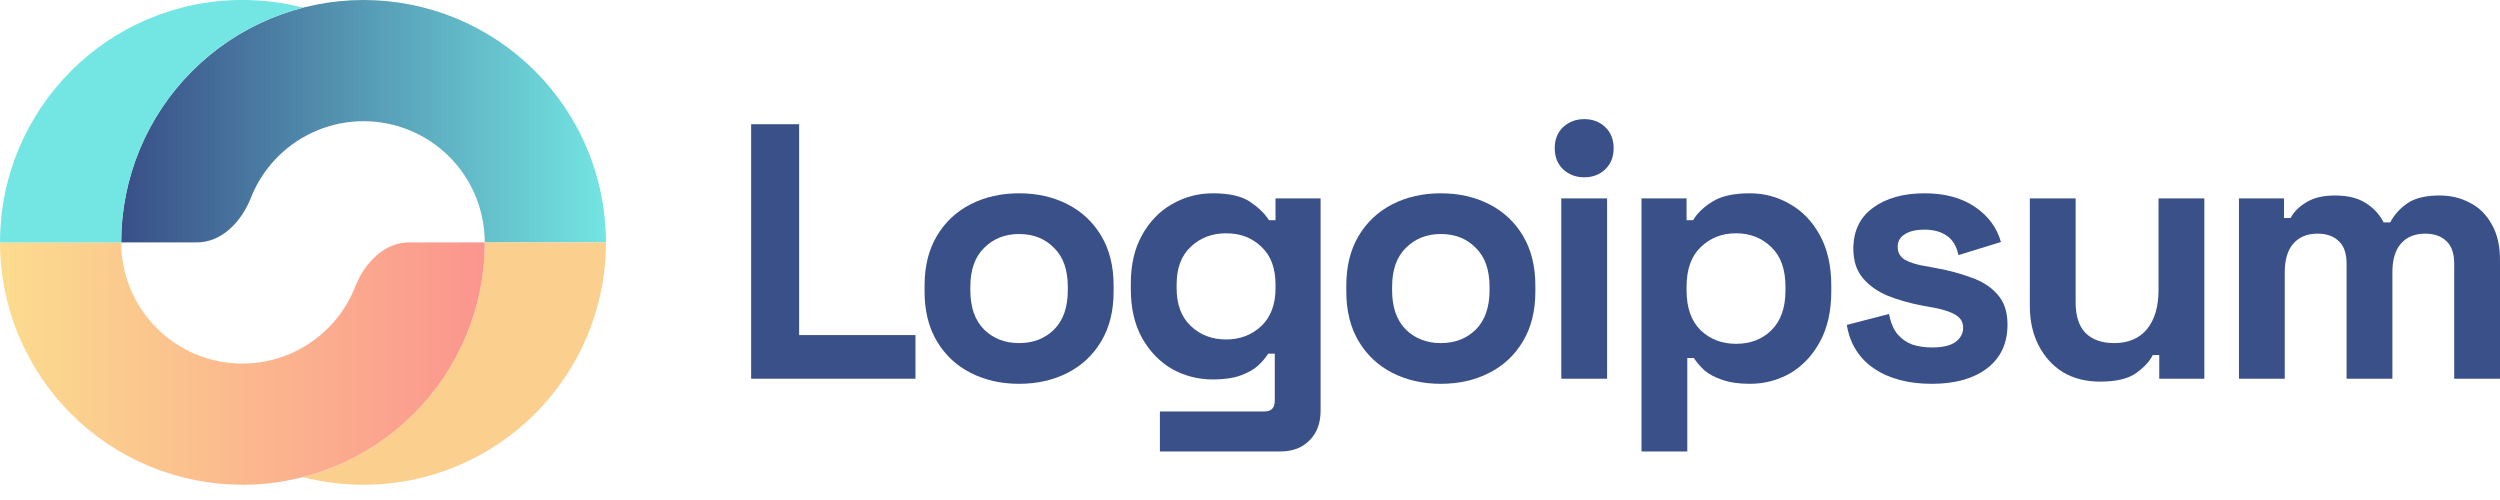
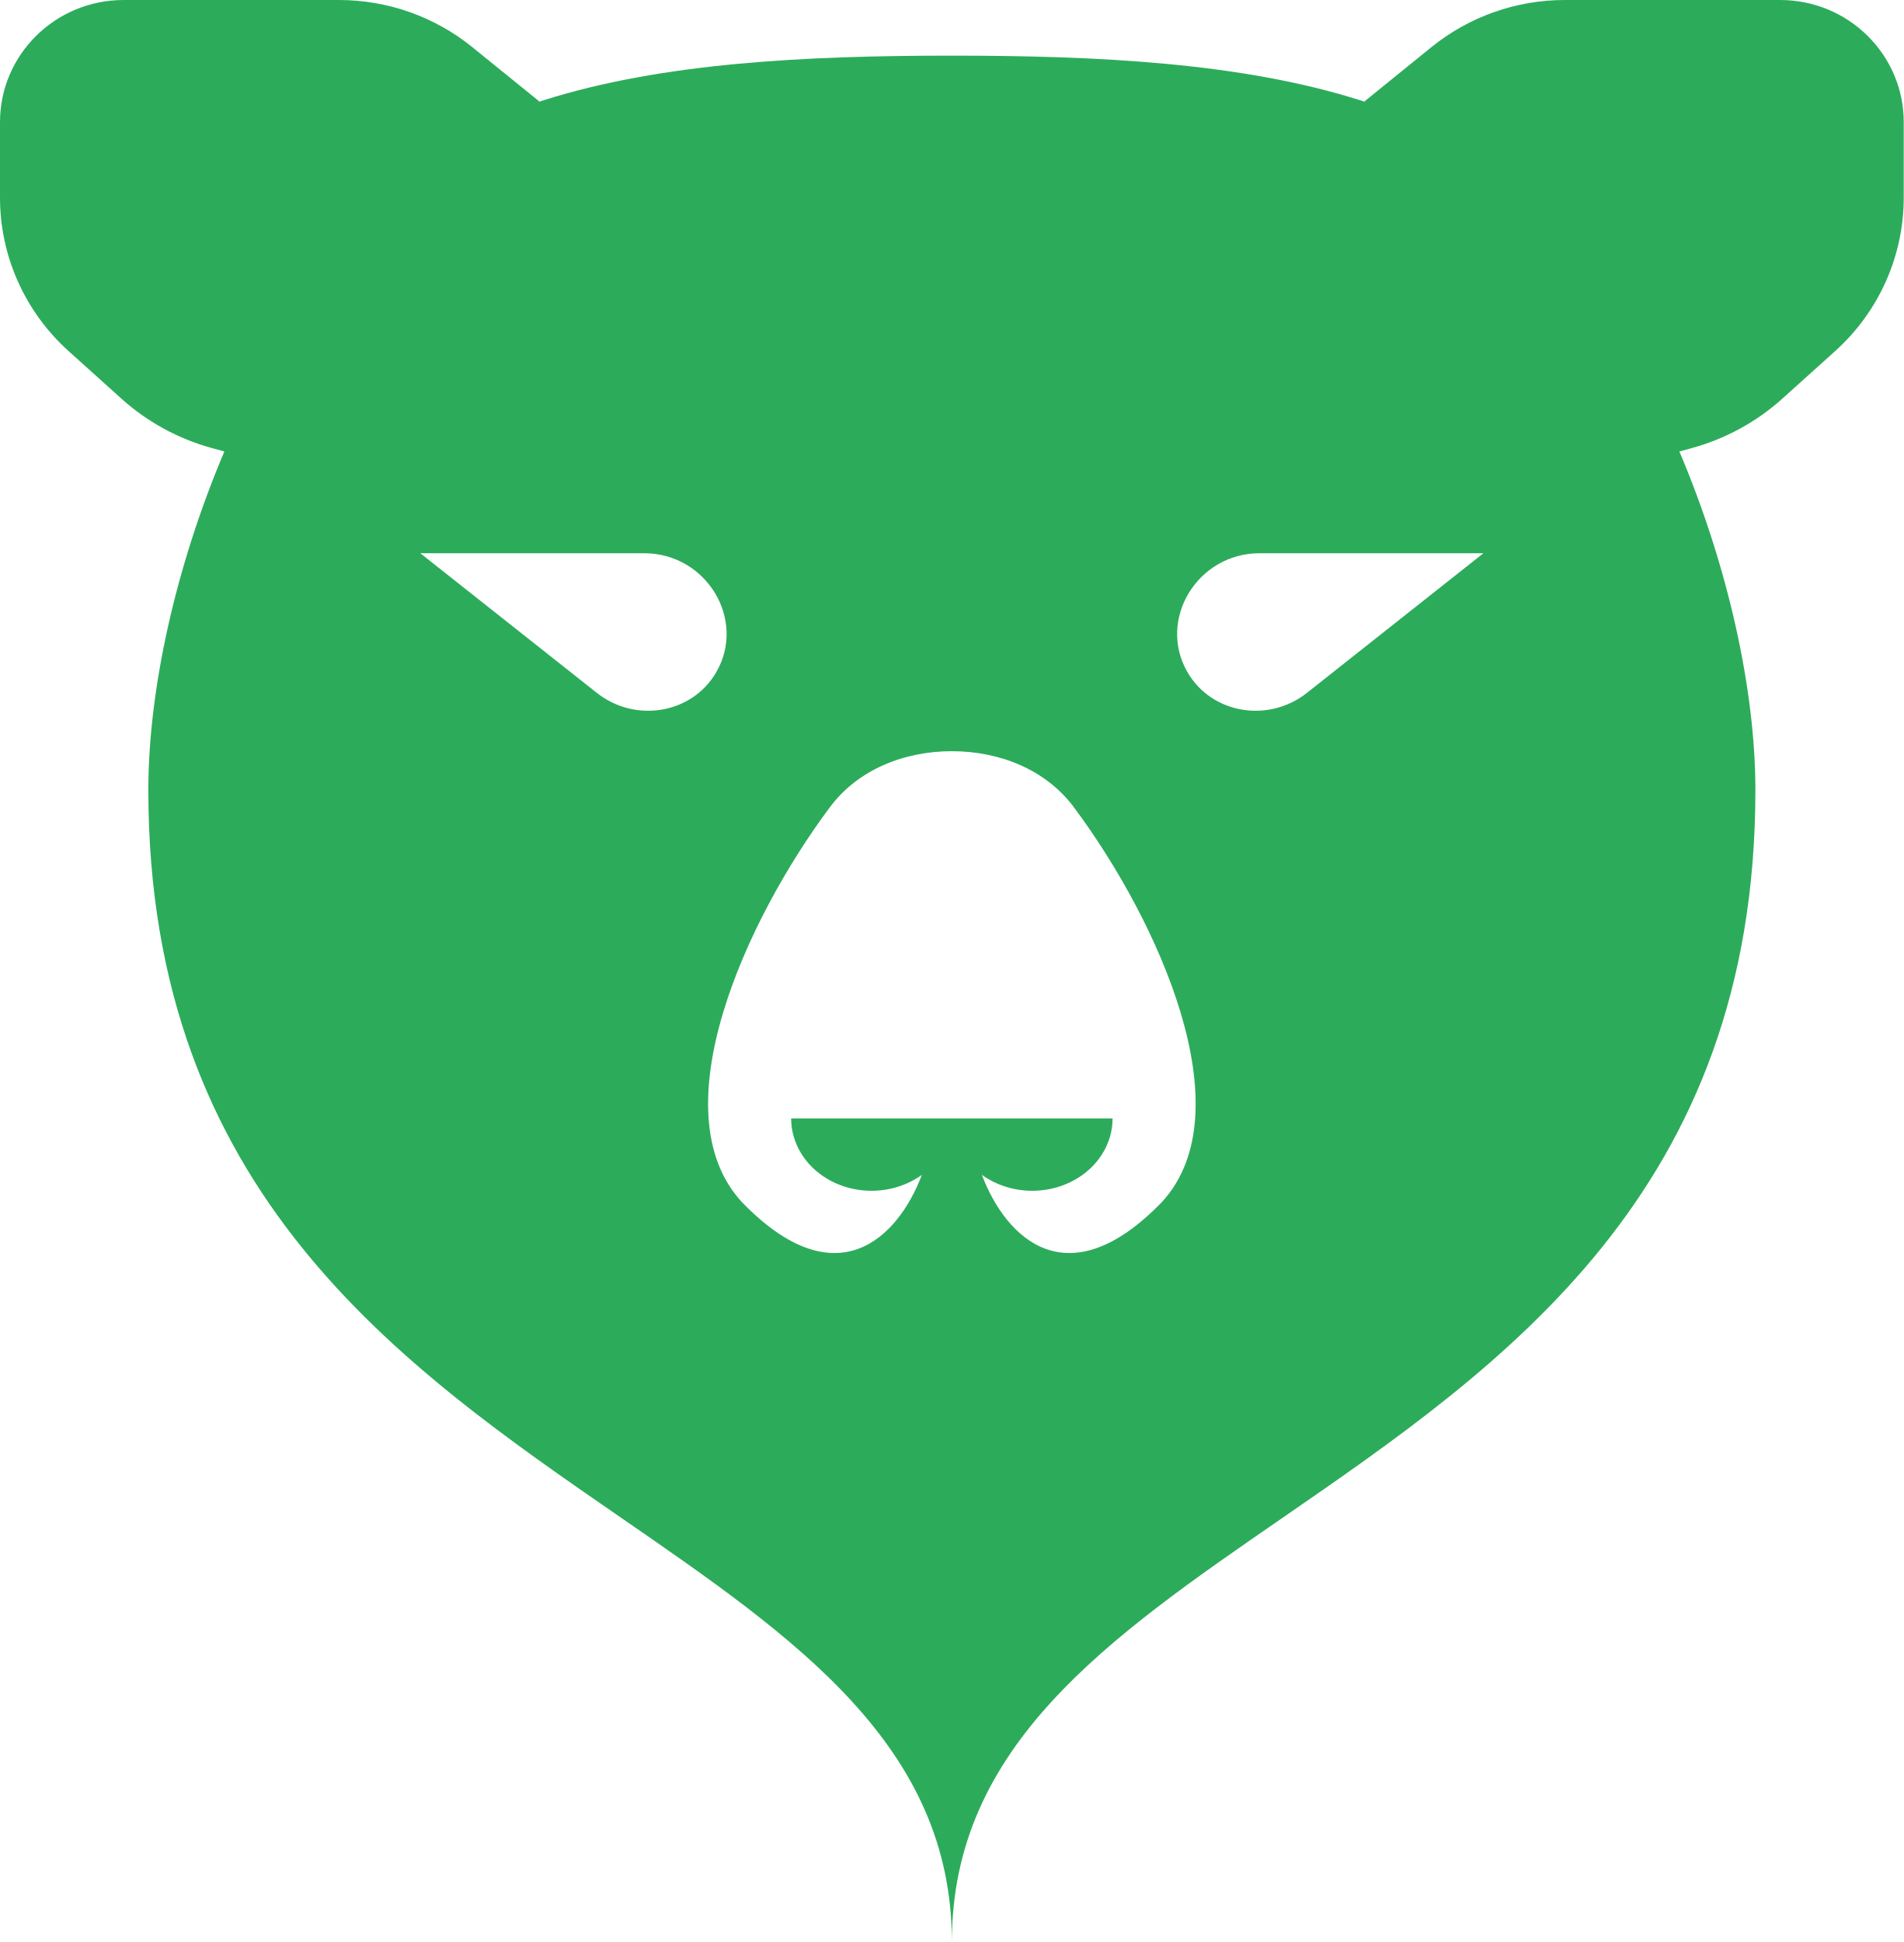
- <svg xmlns="http://www.w3.org/2000/svg" id="logo-45" class="gradient" width="160" height="32" viewBox="0 0 160 32" fill="none">
-   <path d="M48.073 24.238V7.95H51.144V21.446H58.59V24.238H48.073Z" fill="#3A5088" class="cneutral" />
-   <path d="M65.222 24.564C64.074 24.564 63.042 24.331 62.127 23.866C61.212 23.401 60.49 22.726 59.963 21.841C59.435 20.957 59.172 19.895 59.172 18.654V18.281C59.172 17.04 59.435 15.978 59.963 15.094C60.49 14.209 61.212 13.535 62.127 13.069C63.042 12.604 64.074 12.371 65.222 12.371C66.369 12.371 67.401 12.604 68.316 13.069C69.231 13.535 69.953 14.209 70.48 15.094C71.008 15.978 71.271 17.04 71.271 18.281V18.654C71.271 19.895 71.008 20.957 70.48 21.841C69.953 22.726 69.231 23.401 68.316 23.866C67.401 24.331 66.369 24.564 65.222 24.564ZM65.222 21.958C66.121 21.958 66.866 21.671 67.455 21.097C68.045 20.507 68.34 19.67 68.34 18.584V18.351C68.34 17.265 68.045 16.435 67.455 15.861C66.881 15.272 66.137 14.977 65.222 14.977C64.322 14.977 63.577 15.272 62.988 15.861C62.398 16.435 62.103 17.265 62.103 18.351V18.584C62.103 19.67 62.398 20.507 62.988 21.097C63.577 21.671 64.322 21.958 65.222 21.958Z" fill="#3A5088" class="cneutral" />
-   <path d="M72.372 18.514V18.142C72.372 16.932 72.612 15.9 73.093 15.047C73.574 14.178 74.21 13.519 75.001 13.069C75.808 12.604 76.684 12.371 77.631 12.371C78.686 12.371 79.484 12.557 80.027 12.93C80.57 13.302 80.966 13.69 81.214 14.093H81.633V12.697H84.518V26.286C84.518 27.077 84.285 27.705 83.82 28.171C83.355 28.651 82.734 28.892 81.959 28.892H74.234V26.332H80.935C81.369 26.332 81.586 26.1 81.586 25.634V22.633H81.168C81.012 22.881 80.795 23.137 80.516 23.401C80.237 23.649 79.865 23.858 79.399 24.029C78.934 24.199 78.344 24.285 77.631 24.285C76.684 24.285 75.808 24.06 75.001 23.61C74.21 23.145 73.574 22.485 73.093 21.632C72.612 20.763 72.372 19.724 72.372 18.514ZM78.468 21.725C79.368 21.725 80.12 21.438 80.725 20.864C81.33 20.29 81.633 19.484 81.633 18.444V18.212C81.633 17.157 81.33 16.35 80.725 15.792C80.136 15.218 79.384 14.931 78.468 14.931C77.569 14.931 76.816 15.218 76.211 15.792C75.606 16.35 75.304 17.157 75.304 18.212V18.444C75.304 19.484 75.606 20.29 76.211 20.864C76.816 21.438 77.569 21.725 78.468 21.725Z" fill="#3A5088" class="cneutral" />
-   <path d="M92.213 24.564C91.065 24.564 90.034 24.331 89.118 23.866C88.203 23.401 87.482 22.726 86.954 21.841C86.427 20.957 86.163 19.895 86.163 18.654V18.281C86.163 17.04 86.427 15.978 86.954 15.094C87.482 14.209 88.203 13.535 89.118 13.069C90.034 12.604 91.065 12.371 92.213 12.371C93.361 12.371 94.392 12.604 95.308 13.069C96.223 13.535 96.944 14.209 97.472 15.094C97.999 15.978 98.263 17.04 98.263 18.281V18.654C98.263 19.895 97.999 20.957 97.472 21.841C96.944 22.726 96.223 23.401 95.308 23.866C94.392 24.331 93.361 24.564 92.213 24.564ZM92.213 21.958C93.113 21.958 93.857 21.671 94.447 21.097C95.036 20.507 95.331 19.67 95.331 18.584V18.351C95.331 17.265 95.036 16.435 94.447 15.861C93.873 15.272 93.128 14.977 92.213 14.977C91.313 14.977 90.569 15.272 89.979 15.861C89.39 16.435 89.095 17.265 89.095 18.351V18.584C89.095 19.67 89.39 20.507 89.979 21.097C90.569 21.671 91.313 21.958 92.213 21.958Z" fill="#3A5088" class="cneutral" />
-   <path d="M99.922 24.238V12.697H102.854V24.238H99.922ZM101.388 11.347C100.86 11.347 100.411 11.177 100.038 10.835C99.681 10.494 99.503 10.044 99.503 9.486C99.503 8.927 99.681 8.478 100.038 8.136C100.411 7.795 100.86 7.624 101.388 7.624C101.931 7.624 102.381 7.795 102.737 8.136C103.094 8.478 103.273 8.927 103.273 9.486C103.273 10.044 103.094 10.494 102.737 10.835C102.381 11.177 101.931 11.347 101.388 11.347Z" fill="#3A5088" class="cneutral" />
-   <path d="M105.056 28.892V12.697H107.941V14.093H108.36C108.623 13.643 109.034 13.248 109.593 12.906C110.151 12.55 110.95 12.371 111.99 12.371C112.92 12.371 113.781 12.604 114.572 13.069C115.364 13.519 116 14.186 116.48 15.07C116.961 15.954 117.202 17.025 117.202 18.281V18.654C117.202 19.91 116.961 20.98 116.48 21.865C116 22.749 115.364 23.424 114.572 23.889C113.781 24.339 112.92 24.564 111.99 24.564C111.292 24.564 110.702 24.479 110.221 24.308C109.756 24.153 109.376 23.951 109.081 23.703C108.802 23.439 108.577 23.175 108.406 22.912H107.987V28.892H105.056ZM111.105 22.004C112.021 22.004 112.773 21.717 113.362 21.143C113.967 20.554 114.27 19.701 114.27 18.584V18.351C114.27 17.234 113.967 16.389 113.362 15.815C112.757 15.225 112.005 14.931 111.105 14.931C110.206 14.931 109.453 15.225 108.848 15.815C108.243 16.389 107.941 17.234 107.941 18.351V18.584C107.941 19.701 108.243 20.554 108.848 21.143C109.453 21.717 110.206 22.004 111.105 22.004Z" fill="#3A5088" class="cneutral" />
-   <path d="M123.64 24.564C122.135 24.564 120.902 24.238 119.94 23.587C118.979 22.935 118.397 22.004 118.195 20.794L120.894 20.096C121.003 20.639 121.181 21.066 121.43 21.376C121.693 21.686 122.011 21.911 122.384 22.051C122.771 22.175 123.19 22.237 123.64 22.237C124.323 22.237 124.827 22.121 125.152 21.888C125.478 21.64 125.641 21.337 125.641 20.98C125.641 20.624 125.486 20.352 125.176 20.166C124.865 19.965 124.369 19.802 123.687 19.677L123.035 19.561C122.228 19.406 121.492 19.197 120.825 18.933C120.157 18.654 119.622 18.274 119.219 17.793C118.816 17.312 118.614 16.691 118.614 15.931C118.614 14.783 119.033 13.907 119.871 13.302C120.708 12.681 121.81 12.371 123.175 12.371C124.462 12.371 125.533 12.658 126.386 13.232C127.239 13.806 127.797 14.558 128.061 15.489L125.339 16.327C125.215 15.737 124.959 15.319 124.571 15.07C124.198 14.822 123.733 14.698 123.175 14.698C122.616 14.698 122.19 14.799 121.895 15.001C121.6 15.187 121.453 15.45 121.453 15.792C121.453 16.164 121.608 16.443 121.918 16.629C122.228 16.8 122.647 16.932 123.175 17.025L123.826 17.141C124.695 17.296 125.478 17.506 126.176 17.77C126.89 18.018 127.448 18.382 127.852 18.863C128.27 19.328 128.48 19.965 128.48 20.771C128.48 21.981 128.038 22.92 127.154 23.587C126.285 24.238 125.114 24.564 123.64 24.564Z" fill="#3A5088" class="cneutral" />
-   <path d="M134.4 24.424C133.5 24.424 132.709 24.223 132.026 23.819C131.359 23.401 130.84 22.826 130.467 22.097C130.095 21.368 129.909 20.531 129.909 19.584V12.697H132.841V19.352C132.841 20.22 133.05 20.872 133.469 21.306C133.903 21.741 134.516 21.958 135.307 21.958C136.207 21.958 136.905 21.663 137.401 21.074C137.898 20.469 138.146 19.631 138.146 18.561V12.697H141.078V24.238H138.192V22.726H137.774C137.588 23.113 137.238 23.494 136.727 23.866C136.215 24.238 135.439 24.424 134.4 24.424Z" fill="#3A5088" class="cneutral" />
-   <path d="M143.293 24.238V12.697H146.178V13.953H146.597C146.799 13.566 147.133 13.232 147.598 12.953C148.063 12.658 148.676 12.511 149.436 12.511C150.258 12.511 150.918 12.674 151.414 12.999C151.91 13.31 152.29 13.721 152.554 14.233H152.973C153.237 13.736 153.609 13.325 154.09 12.999C154.571 12.674 155.253 12.511 156.137 12.511C156.851 12.511 157.495 12.666 158.069 12.976C158.658 13.271 159.124 13.729 159.465 14.349C159.822 14.954 160 15.722 160 16.653V24.238H157.068V16.862C157.068 16.226 156.905 15.753 156.58 15.443C156.254 15.117 155.796 14.954 155.207 14.954C154.54 14.954 154.02 15.171 153.648 15.605C153.291 16.024 153.113 16.629 153.113 17.42V24.238H150.181V16.862C150.181 16.226 150.018 15.753 149.692 15.443C149.366 15.117 148.909 14.954 148.319 14.954C147.652 14.954 147.132 15.171 146.76 15.605C146.403 16.024 146.225 16.629 146.225 17.42V24.238H143.293Z" fill="#3A5088" class="cneutral" />
-   <path d="M38.781 15.513C38.781 11.399 37.147 7.453 34.237 4.544C31.328 1.634 27.382 5.39515e-07 23.268 0C19.154 -5.39514e-07 15.208 1.634 12.299 4.544C9.39 7.453 7.756 11.399 7.756 15.513L12.603 15.513C14.21 15.513 15.463 14.166 16.051 12.672C16.437 11.69 17.023 10.788 17.784 10.028C19.238 8.574 21.211 7.756 23.268 7.756C25.325 7.756 27.298 8.574 28.753 10.028C30.207 11.483 31.024 13.456 31.024 15.513H38.781Z" fill="url(#paint0_linear_1422_656)" />
-   <path d="M29.845 21.449C30.624 19.567 31.025 17.55 31.025 15.513H38.781C38.781 24.08 31.836 31.025 23.268 31.025C21.927 31.025 20.625 30.855 19.383 30.535C20.085 30.354 20.776 30.123 21.449 29.845C23.331 29.065 25.041 27.922 26.482 26.482C27.922 25.041 29.065 23.331 29.845 21.449Z" fill="#FBCF8E" class="ccompli1" />
-   <path d="M0 15.513C-2.91433e-07 17.55 0.401 19.567 1.181 21.449C1.96 23.331 3.103 25.041 4.544 26.482C5.984 27.922 7.694 29.065 9.576 29.845C11.458 30.624 13.476 31.025 15.513 31.025C17.55 31.025 19.567 30.624 21.449 29.845C23.331 29.065 25.041 27.922 26.482 26.482C27.922 25.041 29.065 23.331 29.845 21.449C30.624 19.567 31.025 17.55 31.025 15.513L26.178 15.513C24.571 15.513 23.318 16.859 22.73 18.354C22.713 18.396 22.696 18.439 22.679 18.481C22.289 19.422 21.718 20.277 20.997 20.997C20.277 21.717 19.422 22.289 18.481 22.679C17.54 23.068 16.531 23.269 15.513 23.269C14.494 23.269 13.486 23.068 12.544 22.679C11.603 22.289 10.748 21.717 10.028 20.997C9.308 20.277 8.737 19.422 8.347 18.481C7.957 17.54 7.756 16.531 7.756 15.513L0 15.513Z" fill="url(#paint1_linear_1422_656)" />
-   <path d="M0.002 15.513C0.002 6.945 6.947 0 15.514 0C16.856 0 18.157 0.17 19.399 0.49C16.735 1.177 14.277 2.565 12.299 4.544C9.39 7.453 7.756 11.399 7.756 15.513H0.002Z" fill="#73E5E2" class="ccustom" />
-   <defs>
-     <linearGradient id="paint0_linear_1422_656" x1="38.781" y1="7.756" x2="7.756" y2="7.756" gradientUnits="userSpaceOnUse">
-       <stop class="ccustom" stop-color="#73E5E2" />
-       <stop class="ccompli1" offset="1" stop-color="#394F87" />
-     </linearGradient>
-     <linearGradient id="paint1_linear_1422_656" x1="1.01712e-06" y1="23.269" x2="31.025" y2="23.269" gradientUnits="userSpaceOnUse">
-       <stop class="ccompli1" stop-color="#FBDC8E" />
-       <stop class="ccompli2" offset="1" stop-color="#FB958E" />
-     </linearGradient>
-   </defs>
+ <svg xmlns="http://www.w3.org/2000/svg" width="149" height="152" viewBox="0 0 149 152" fill="none">
+   <path fill-rule="evenodd" clip-rule="evenodd" d="M0 9.56C0 4.28 4.332 0 9.675 0H26.53C30.334 0 34.02 1.302 36.96 3.685L42.088 7.84L42.216 7.955C42.334 7.916 42.453 7.877 42.571 7.84C51.822 4.912 63.045 4.355 74.5 4.355C85.955 4.355 97.178 4.912 106.429 7.84C106.547 7.877 106.666 7.916 106.784 7.955L106.912 7.84L112.04 3.685C114.98 1.302 118.666 0 122.469 0H139.325C144.668 0 149 4.28 149 9.56V15.469C149 20.042 147.051 24.403 143.63 27.482L139.494 31.206C137.474 33.024 135.051 34.347 132.418 35.069L131.44 35.337C135.272 44.373 137.39 54.032 137.39 61.845C137.39 93.276 117.707 106.851 100.364 118.812C86.706 128.231 74.5 136.65 74.5 152C74.5 136.65 62.294 128.231 48.636 118.812C31.293 106.851 11.61 93.276 11.61 61.845C11.61 54.032 13.728 44.373 17.561 35.337L16.582 35.069C13.95 34.347 11.526 33.024 9.506 31.206L5.37 27.482C1.949 24.403 0 20.042 0 15.469V9.56ZM87.078 87.541C87.078 89.043 86.415 90.483 85.236 91.545C84.057 92.607 82.457 93.203 80.789 93.203C79.349 93.203 77.96 92.758 76.848 91.954C78.74 96.958 83.583 101.7 90.948 94.074C97.45 86.989 90.659 72.043 84.043 63.175C81.837 60.219 78.217 58.796 74.5 58.796C70.783 58.796 67.163 60.219 64.957 63.175C58.341 72.043 51.55 86.989 58.052 94.074C65.417 101.7 70.26 96.958 72.152 91.954C71.04 92.758 69.651 93.203 68.211 93.203C66.543 93.203 64.943 92.607 63.764 91.545C62.585 90.483 61.922 89.043 61.922 87.541H87.078ZM50.416 43.301H32.896L46.704 54.225C49.742 56.629 54.183 55.861 56.063 52.606C58.437 48.496 55.284 43.301 50.416 43.301ZM98.584 43.301H116.104L102.296 54.225C99.258 56.629 94.817 55.861 92.937 52.606C90.563 48.496 93.716 43.301 98.584 43.301Z" fill="#2CAC5B" />
</svg>
